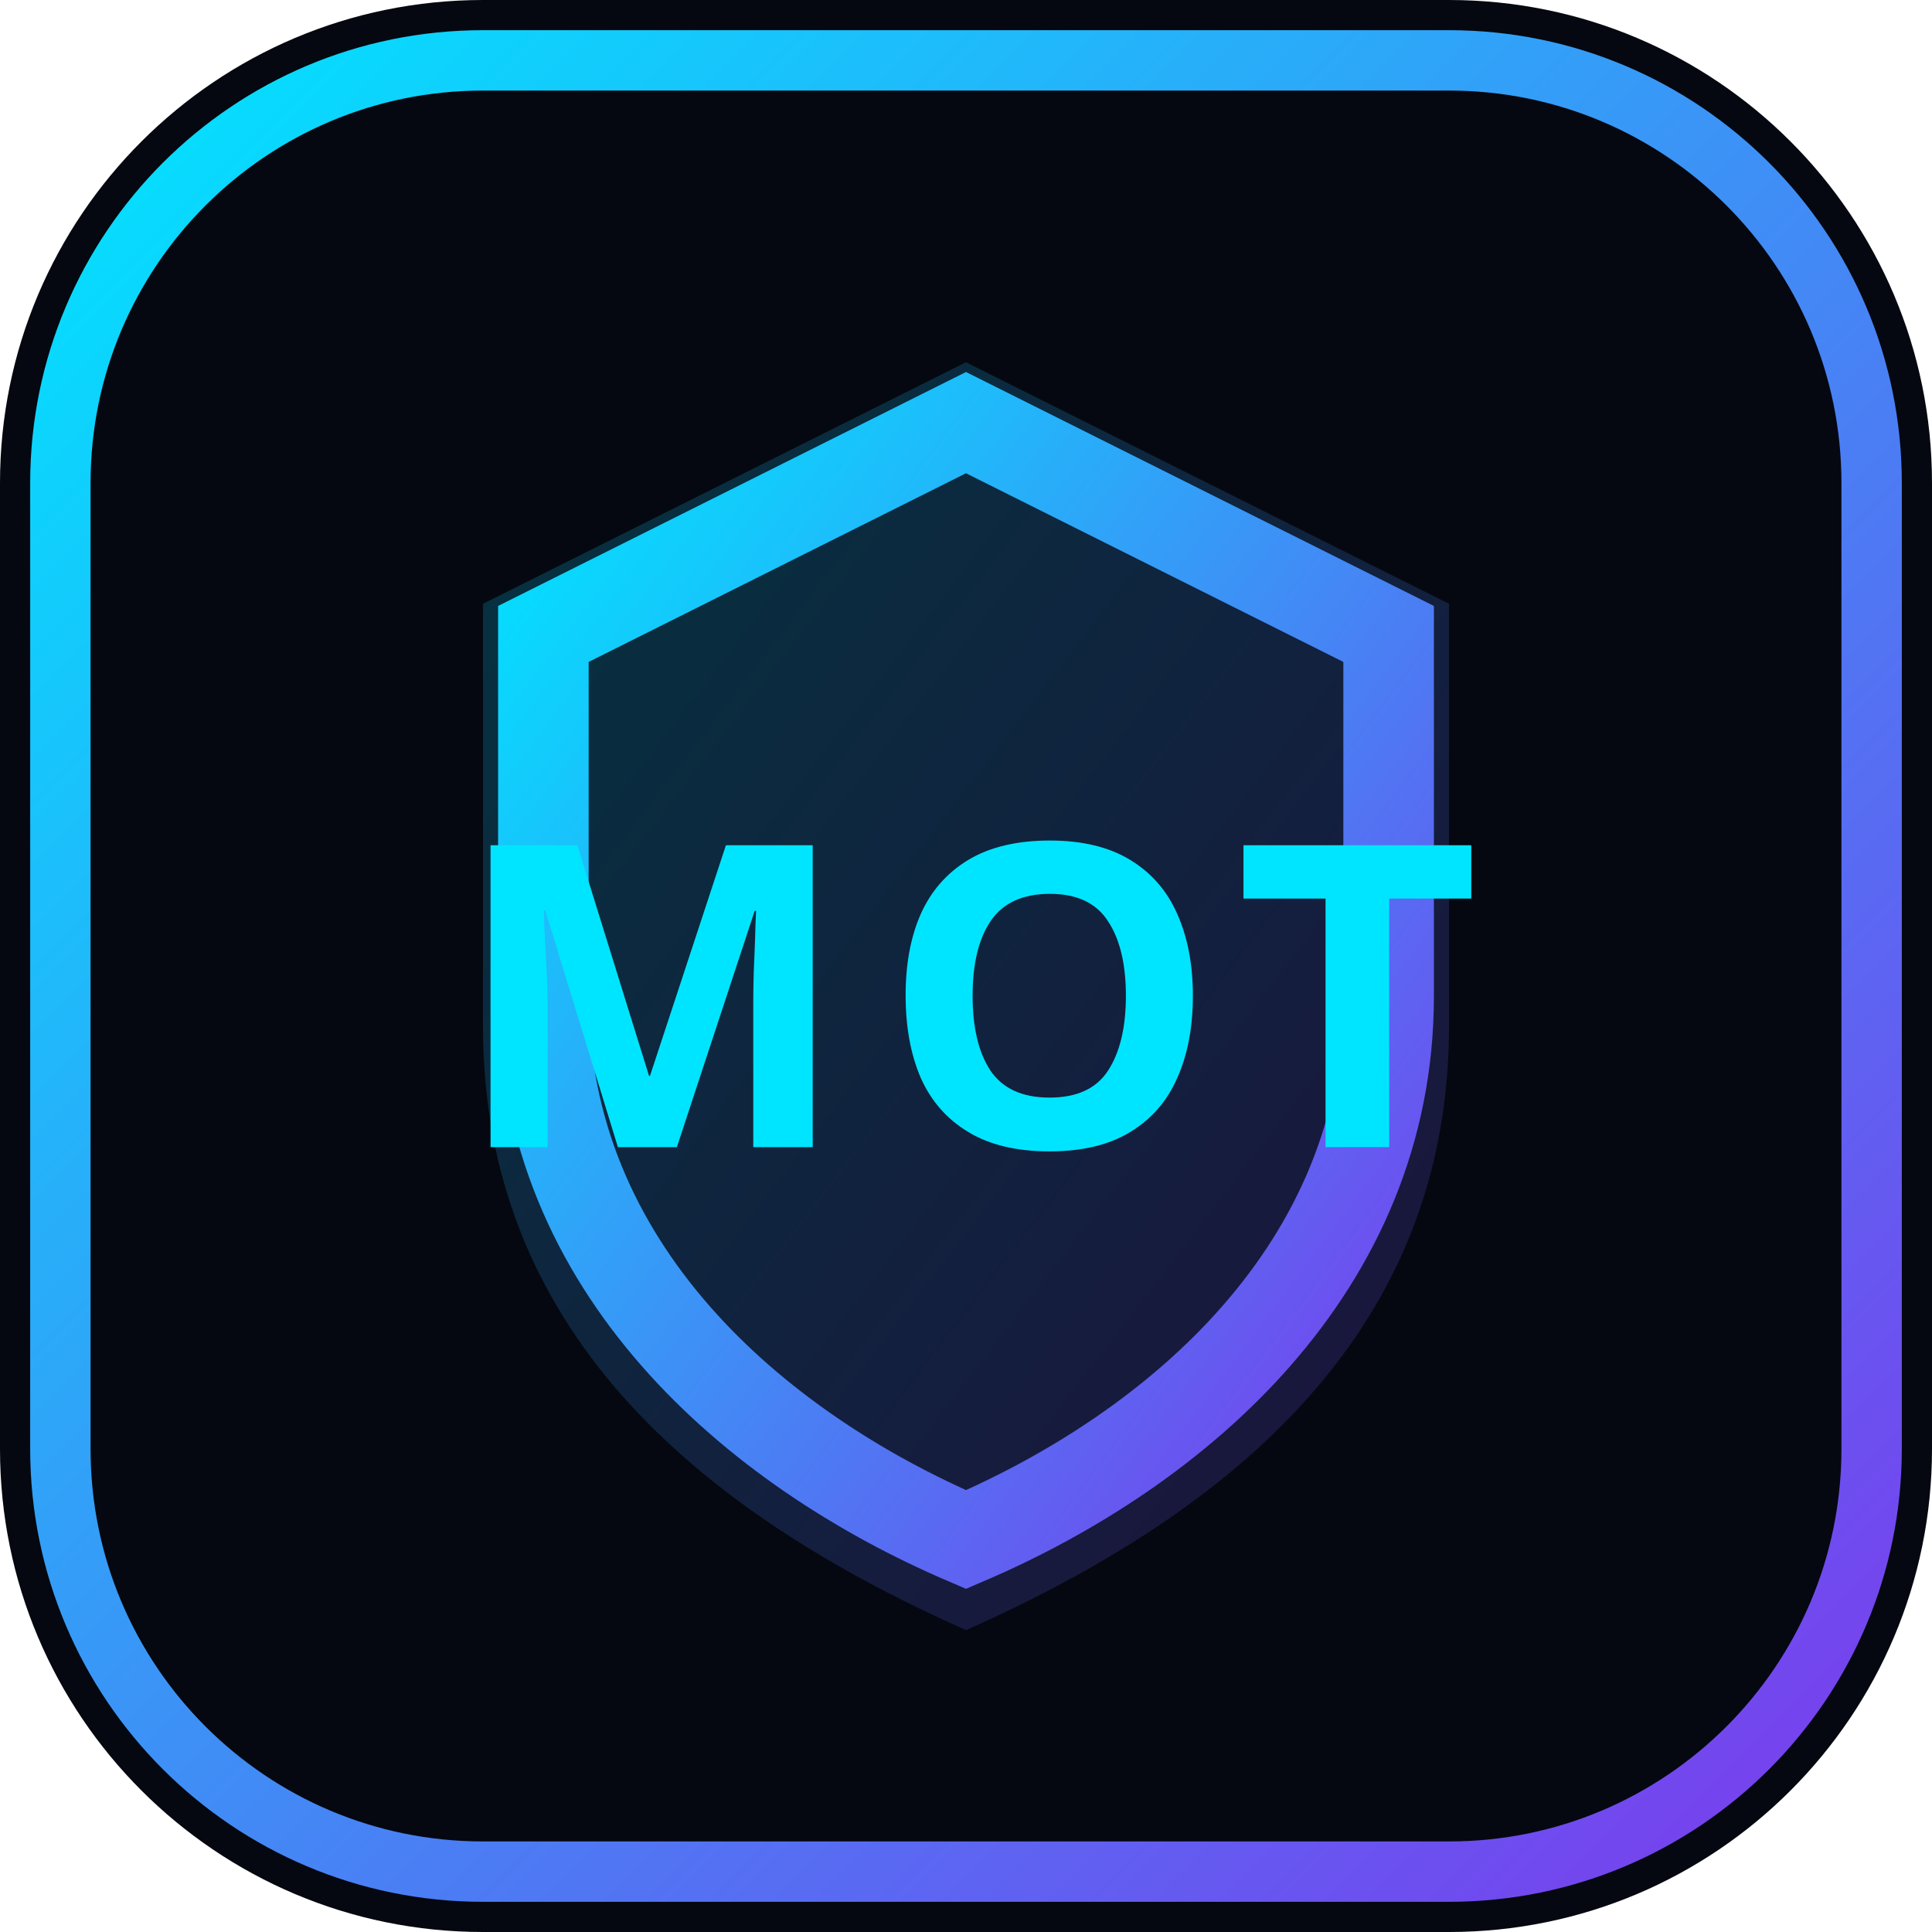
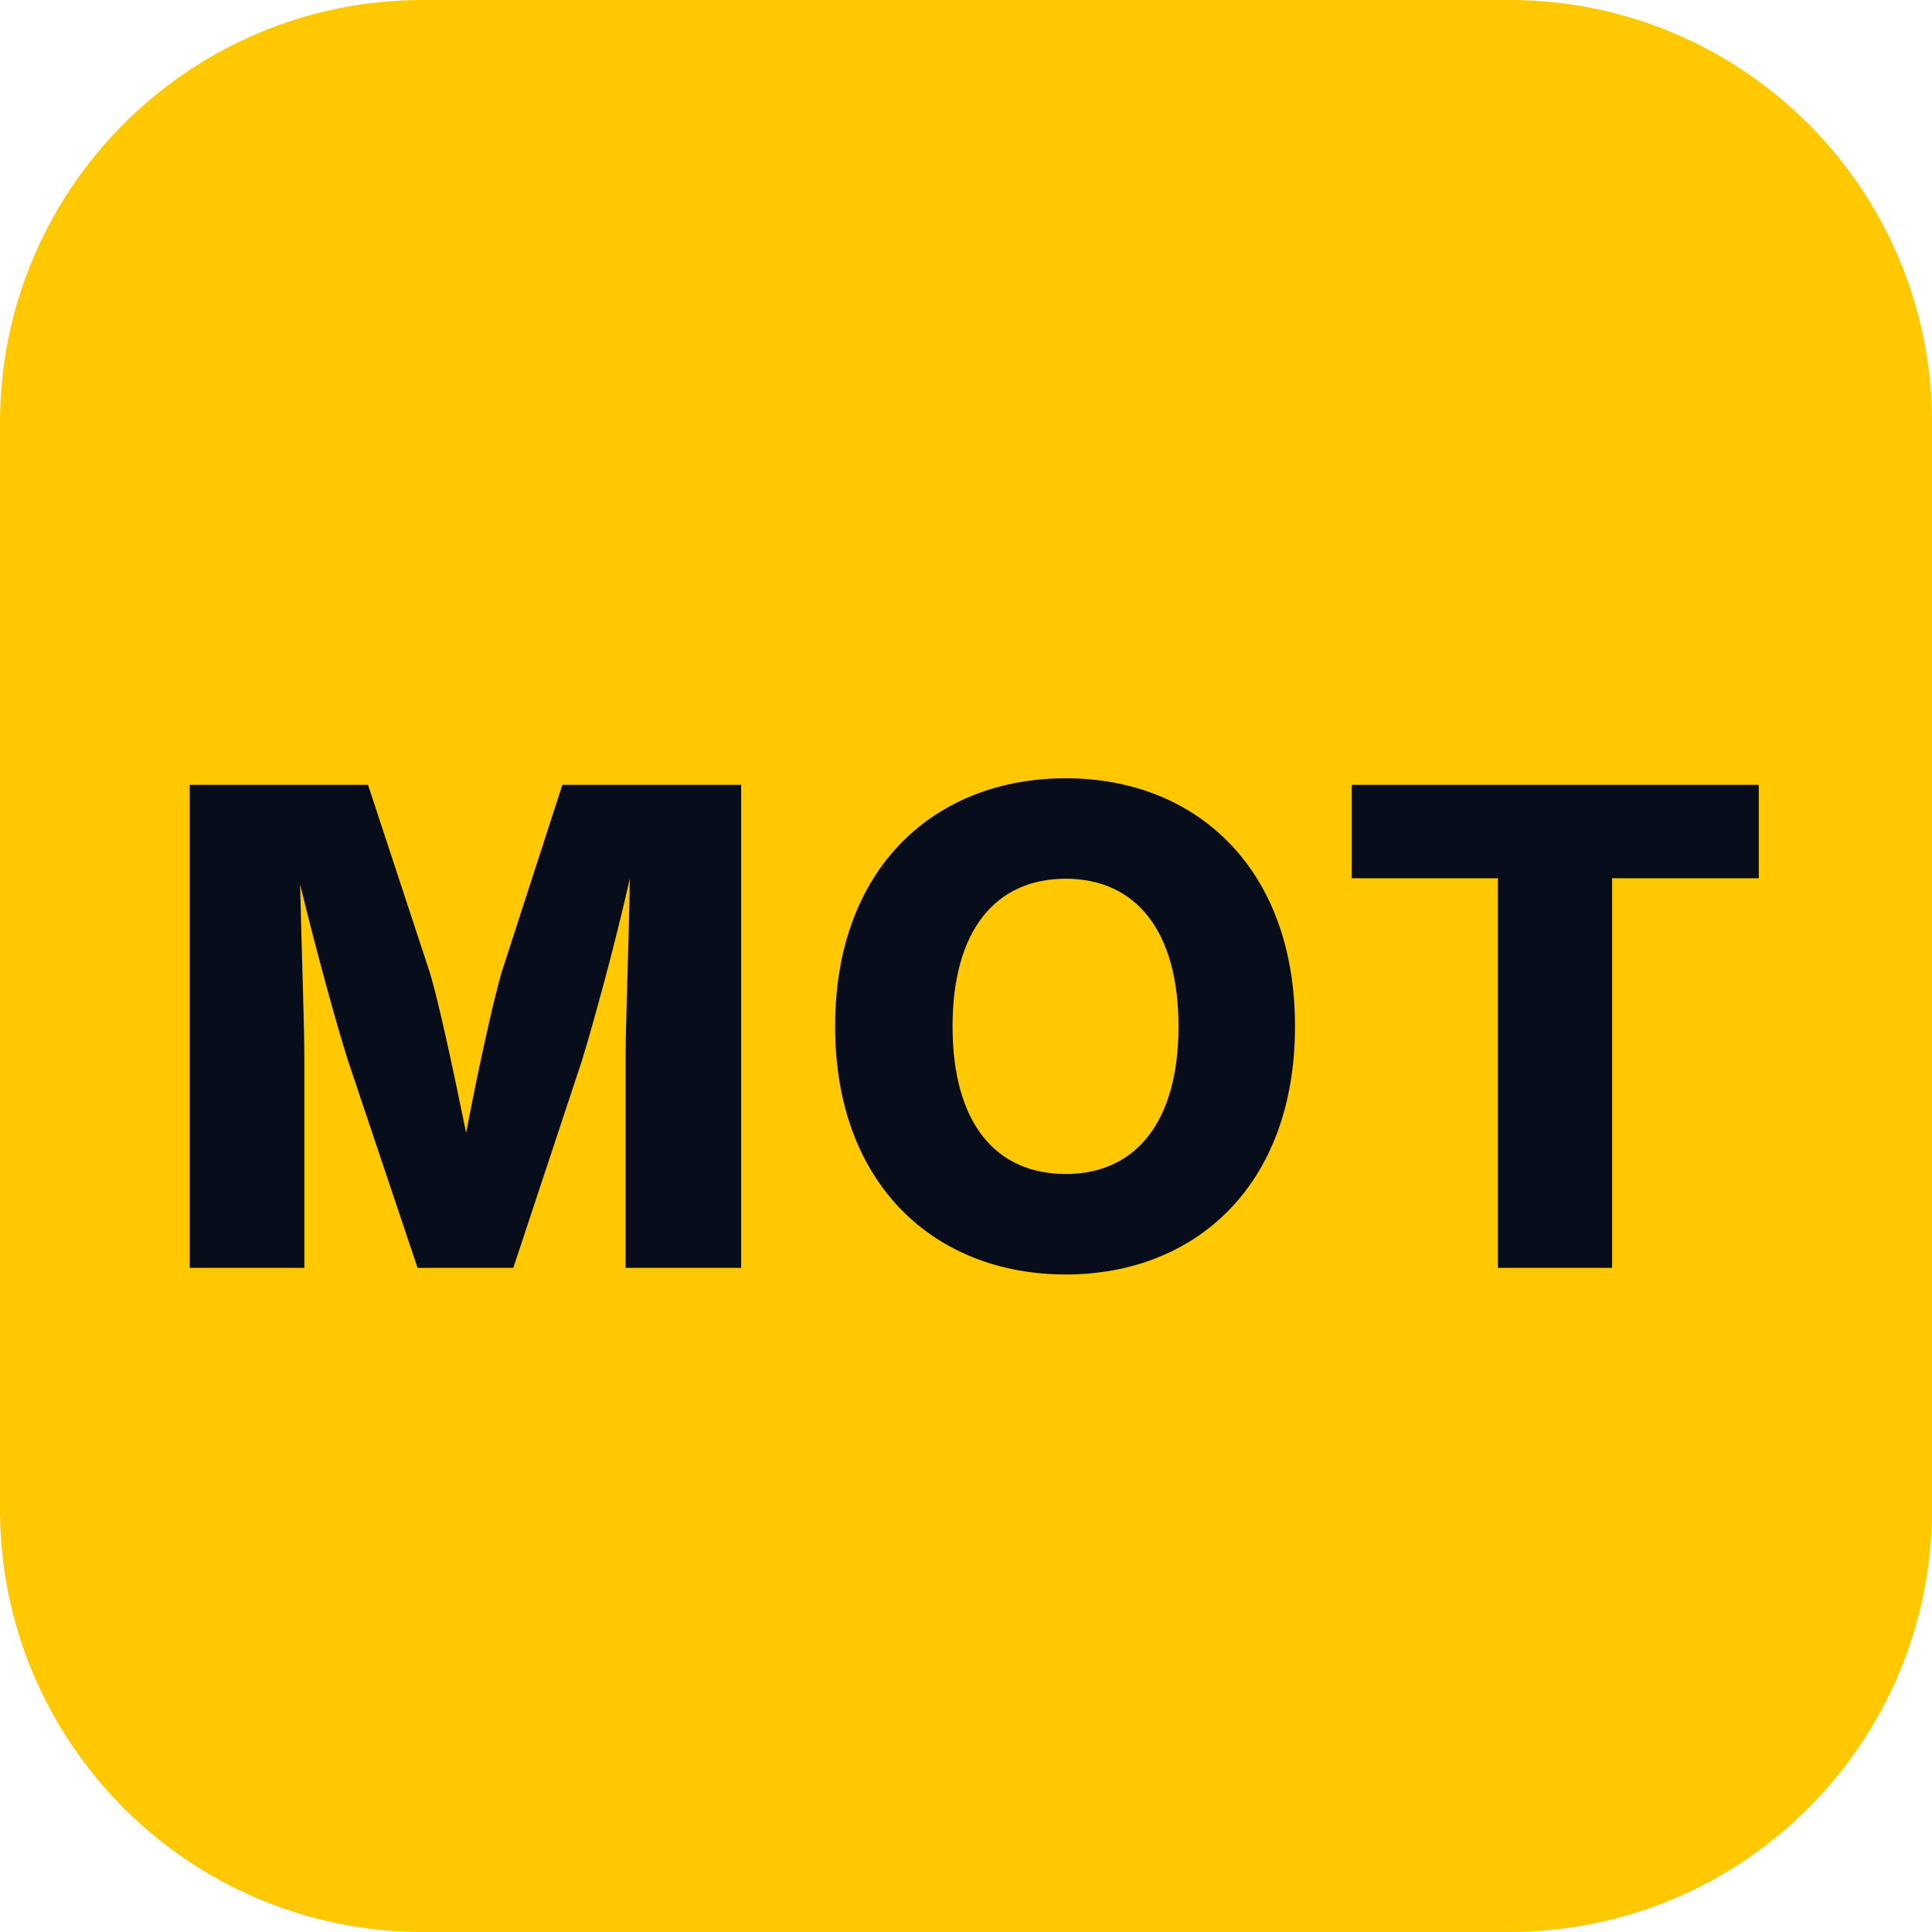
<svg xmlns="http://www.w3.org/2000/svg" viewBox="0 0 64 64">
-   <defs>
-     <linearGradient id="grad" x1="0%" y1="0%" x2="100%" y2="100%">
-       <stop offset="0%" stop-color="#00E5FF" />
-       <stop offset="100%" stop-color="#7C3AED" />
-     </linearGradient>
-   </defs>
-   <rect width="64" height="64" rx="16" fill="#050810" />
-   <rect x="2" y="2" width="60" height="60" rx="14" fill="none" stroke="url(#grad)" stroke-width="2" />
-   <path d="M32 12 L48 20 V34 C48 44 41 50 32 54 C23 50 16 44 16 34 V20 Z" fill="url(#grad)" opacity="0.2" />
-   <path d="M32 14 L46 21 V33 C46 42 39 48 32 51 C25 48 18 42 18 33 V21 Z" fill="none" stroke="url(#grad)" stroke-width="3" />
-   <text x="32" y="38" font-family="'Space Grotesk', sans-serif" font-size="14" font-weight="900" fill="#00E5FF" text-anchor="middle" letter-spacing="1">MOT</text>
+   <rect width="64" height="64" rx="14" fill="#ffc800" />
+   <text x="32" y="42" font-family="'Sora', -apple-system, BlinkMacSystemFont, sans-serif" font-size="22" font-weight="800" fill="#070d1a" text-anchor="middle" letter-spacing="1">MOT</text>
</svg>
